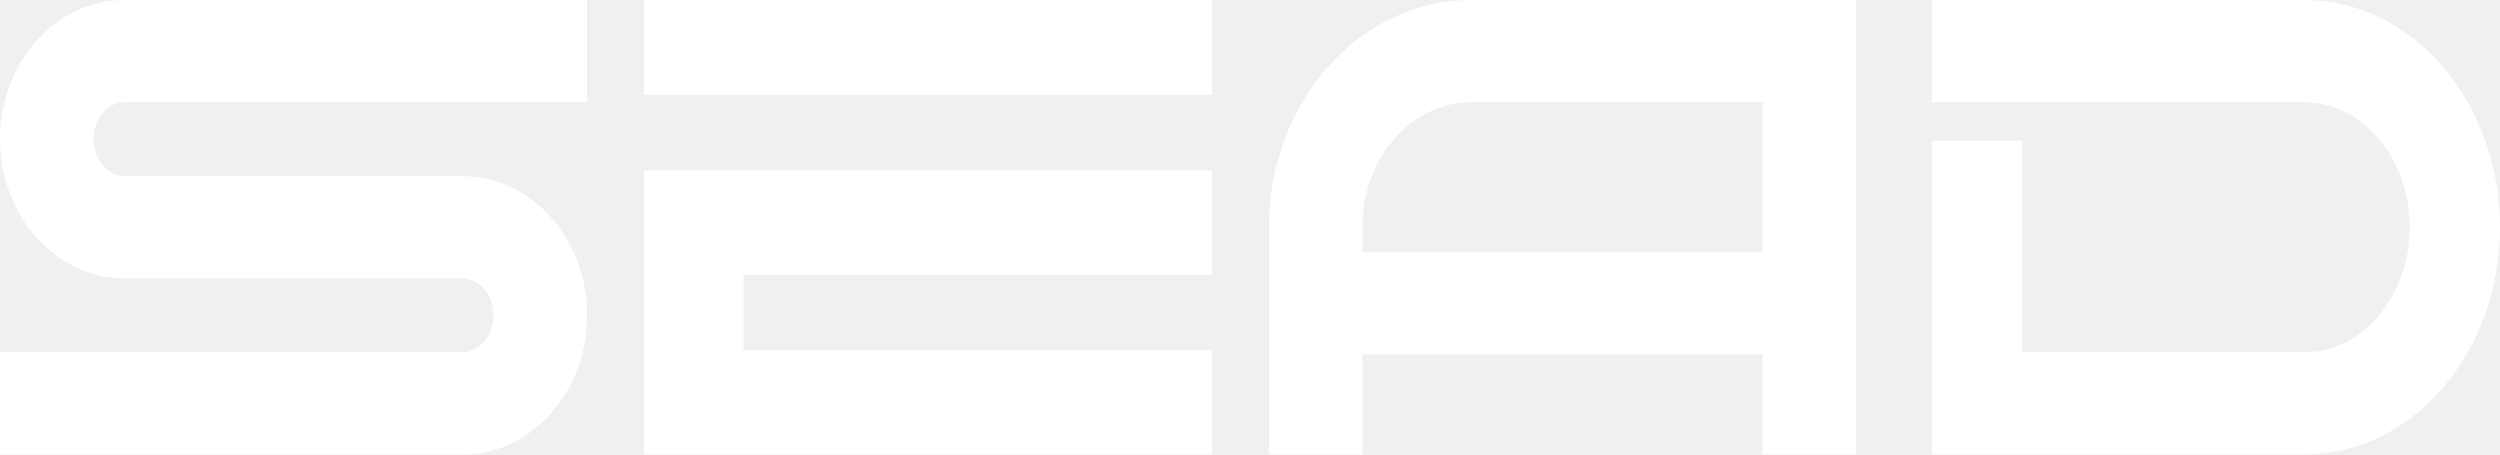
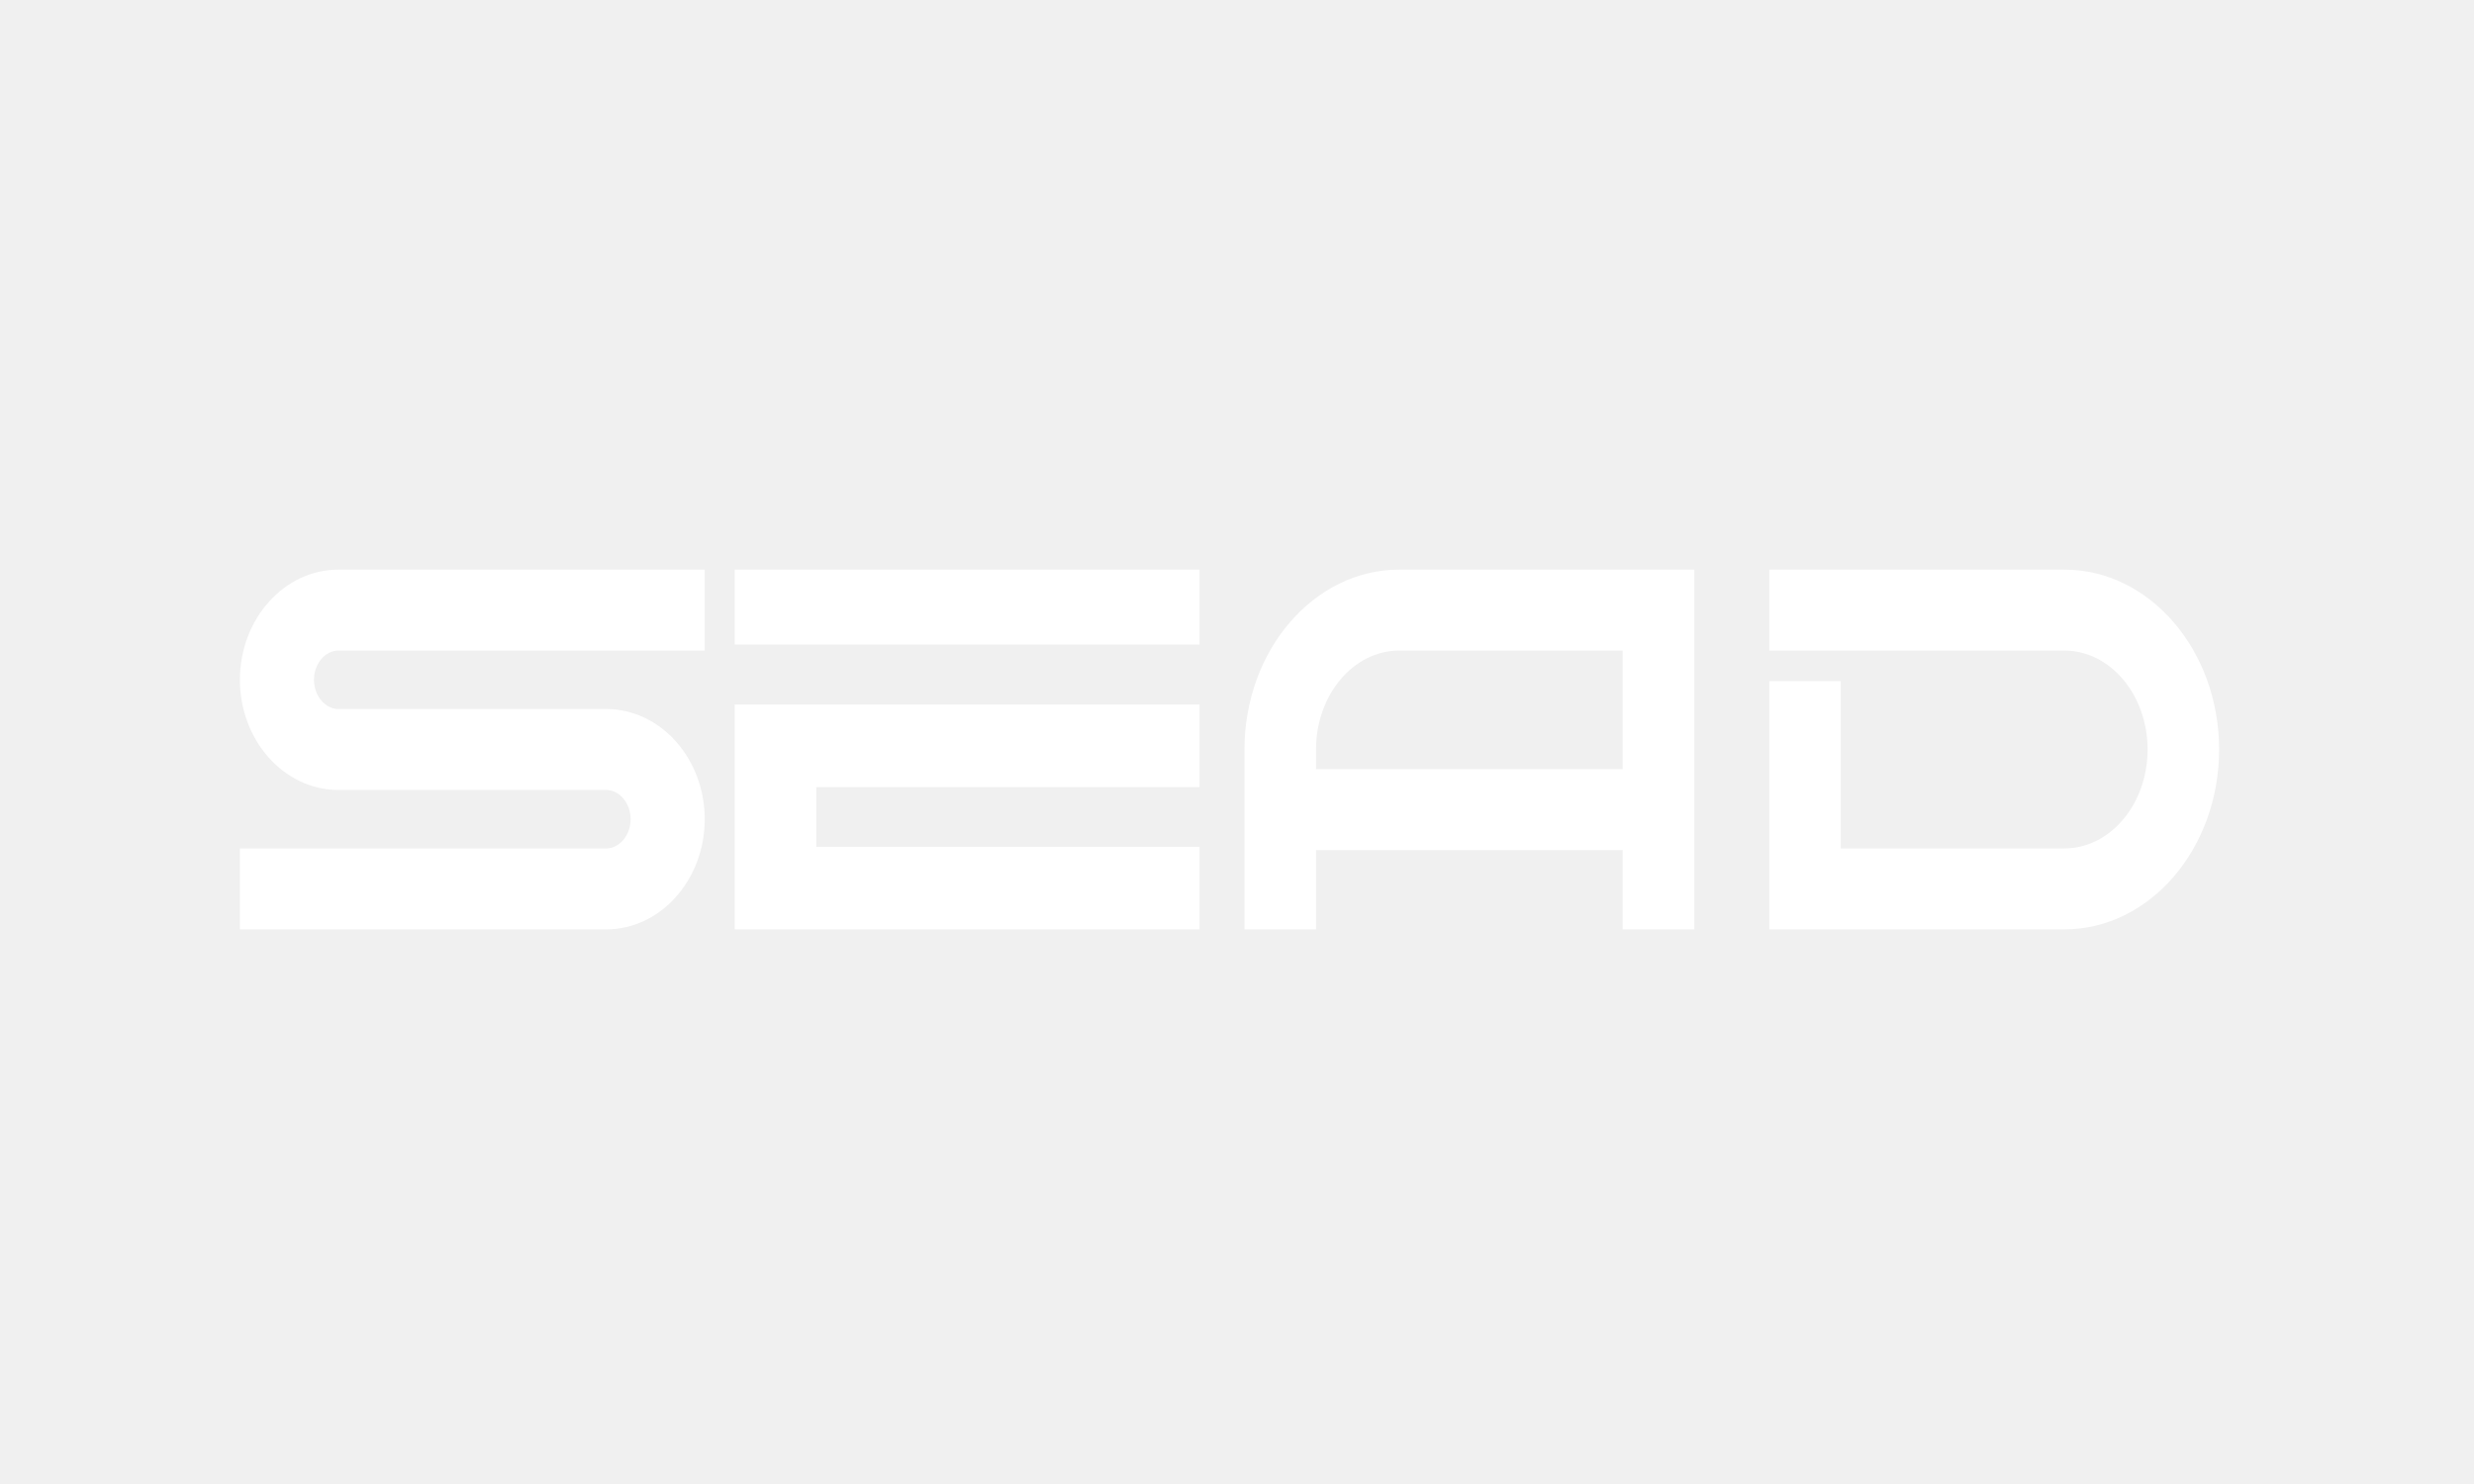
- <svg xmlns="http://www.w3.org/2000/svg" width="132" height="24" xml:space="preserve" overflow="hidden">
-   <defs>
-     <clipPath id="clip0">
-       <rect x="2685" y="1923" width="132" height="24" />
-     </clipPath>
-   </defs>
-   <g clip-path="url(#clip0)" transform="translate(-2685 -1923)">
-     <path d="M2685 1930.35C2685 1934.4 2687.95 1937.7 2691.57 1937.7L2709.43 1937.7C2710.32 1937.7 2711.06 1938.59 2711.06 1939.65 2711.06 1940.71 2710.32 1941.6 2709.43 1941.6L2685 1941.6 2685 1947 2709.43 1947C2713.05 1947 2716 1943.7 2716 1939.65 2716 1935.59 2713.05 1932.3 2709.43 1932.3L2691.57 1932.3C2690.68 1932.3 2689.94 1931.41 2689.94 1930.35 2689.94 1929.29 2690.68 1928.4 2691.57 1928.4L2716 1928.4 2716 1923 2691.57 1923C2687.95 1923 2685 1926.3 2685 1930.35Z" fill="#FFFFFF" fill-rule="evenodd" />
-     <path d="M2719 1947 2749 1947 2749 1941.49 2724.26 1941.49 2724.26 1937.51 2749 1937.51 2749 1932 2719 1932 2719 1947Z" fill="#FFFFFF" fill-rule="evenodd" />
-     <path d="M2719 1923 2749 1923 2749 1928 2719 1928Z" fill="#FFFFFF" fill-rule="evenodd" />
-     <path d="M2752 1935 2752 1947 2756.93 1947 2756.93 1941.71 2778.06 1941.71 2778.06 1947 2783 1947 2783 1923 2762.67 1923C2756.79 1923 2752 1928.38 2752 1935ZM2756.93 1935C2756.93 1931.36 2759.5 1928.4 2762.67 1928.4L2778.06 1928.4 2778.06 1936.31 2756.93 1936.31 2756.93 1935Z" fill="#FFFFFF" fill-rule="evenodd" />
-     <path d="M2806.68 1923 2787 1923 2787 1928.4 2806.68 1928.4C2809.74 1928.4 2812.23 1931.36 2812.23 1935 2812.23 1938.64 2809.74 1941.6 2806.68 1941.6L2791.77 1941.6 2791.77 1930.43 2787 1930.43 2787 1947 2806.68 1947C2812.37 1947 2817 1941.62 2817 1935 2817 1928.38 2812.37 1923 2806.68 1923Z" fill="#FFFFFF" fill-rule="evenodd" />
+ <svg xmlns="http://www.w3.org/2000/svg" width="165" height="99" xml:space="preserve" overflow="hidden">
+   <g transform="translate(-2758 -1890)">
+     <path d="M2774 1935.35C2774 1939.4 2776.95 1942.7 2780.57 1942.7L2798.43 1942.7C2799.32 1942.7 2800.06 1943.59 2800.06 1944.65 2800.06 1945.71 2799.32 1946.6 2798.43 1946.6L2774 1946.6 2774 1952 2798.43 1952C2802.05 1952 2805 1948.7 2805 1944.65 2805 1940.6 2802.05 1937.3 2798.43 1937.3L2780.57 1937.3C2779.68 1937.3 2778.94 1936.41 2778.94 1935.35 2778.94 1934.29 2779.68 1933.4 2780.57 1933.4L2805 1933.4 2805 1928 2780.57 1928C2776.95 1928 2774 1931.3 2774 1935.35Z" fill="#FFFFFF" fill-rule="evenodd" />
+     <path d="M2807 1952 2838 1952 2838 1946.49 2812.44 1946.49 2812.44 1942.51 2838 1942.51 2838 1937 2807 1937 2807 1952Z" fill="#FFFFFF" fill-rule="evenodd" />
+     <path d="M2807 1928 2838 1928 2838 1933 2807 1933Z" fill="#FFFFFF" fill-rule="evenodd" />
+     <path d="M2841 1940 2841 1952 2845.77 1952 2845.77 1946.71 2866.22 1946.71 2866.22 1952 2871 1952 2871 1928 2851.32 1928C2845.63 1928 2841 1933.38 2841 1940ZM2845.77 1940C2845.77 1936.36 2848.26 1933.4 2851.32 1933.4L2866.22 1933.4 2866.22 1941.31 2845.77 1941.31 2845.77 1940Z" fill="#FFFFFF" fill-rule="evenodd" />
+     <path d="M2895.68 1928 2876 1928 2876 1933.4 2895.68 1933.4C2898.74 1933.4 2901.23 1936.36 2901.23 1940 2901.23 1943.64 2898.74 1946.6 2895.68 1946.6L2880.77 1946.6 2880.77 1935.44 2876 1935.44 2876 1952 2895.68 1952C2901.37 1952 2906 1946.62 2906 1940 2906 1933.38 2901.37 1928 2895.68 1928Z" fill="#FFFFFF" fill-rule="evenodd" />
  </g>
</svg>
